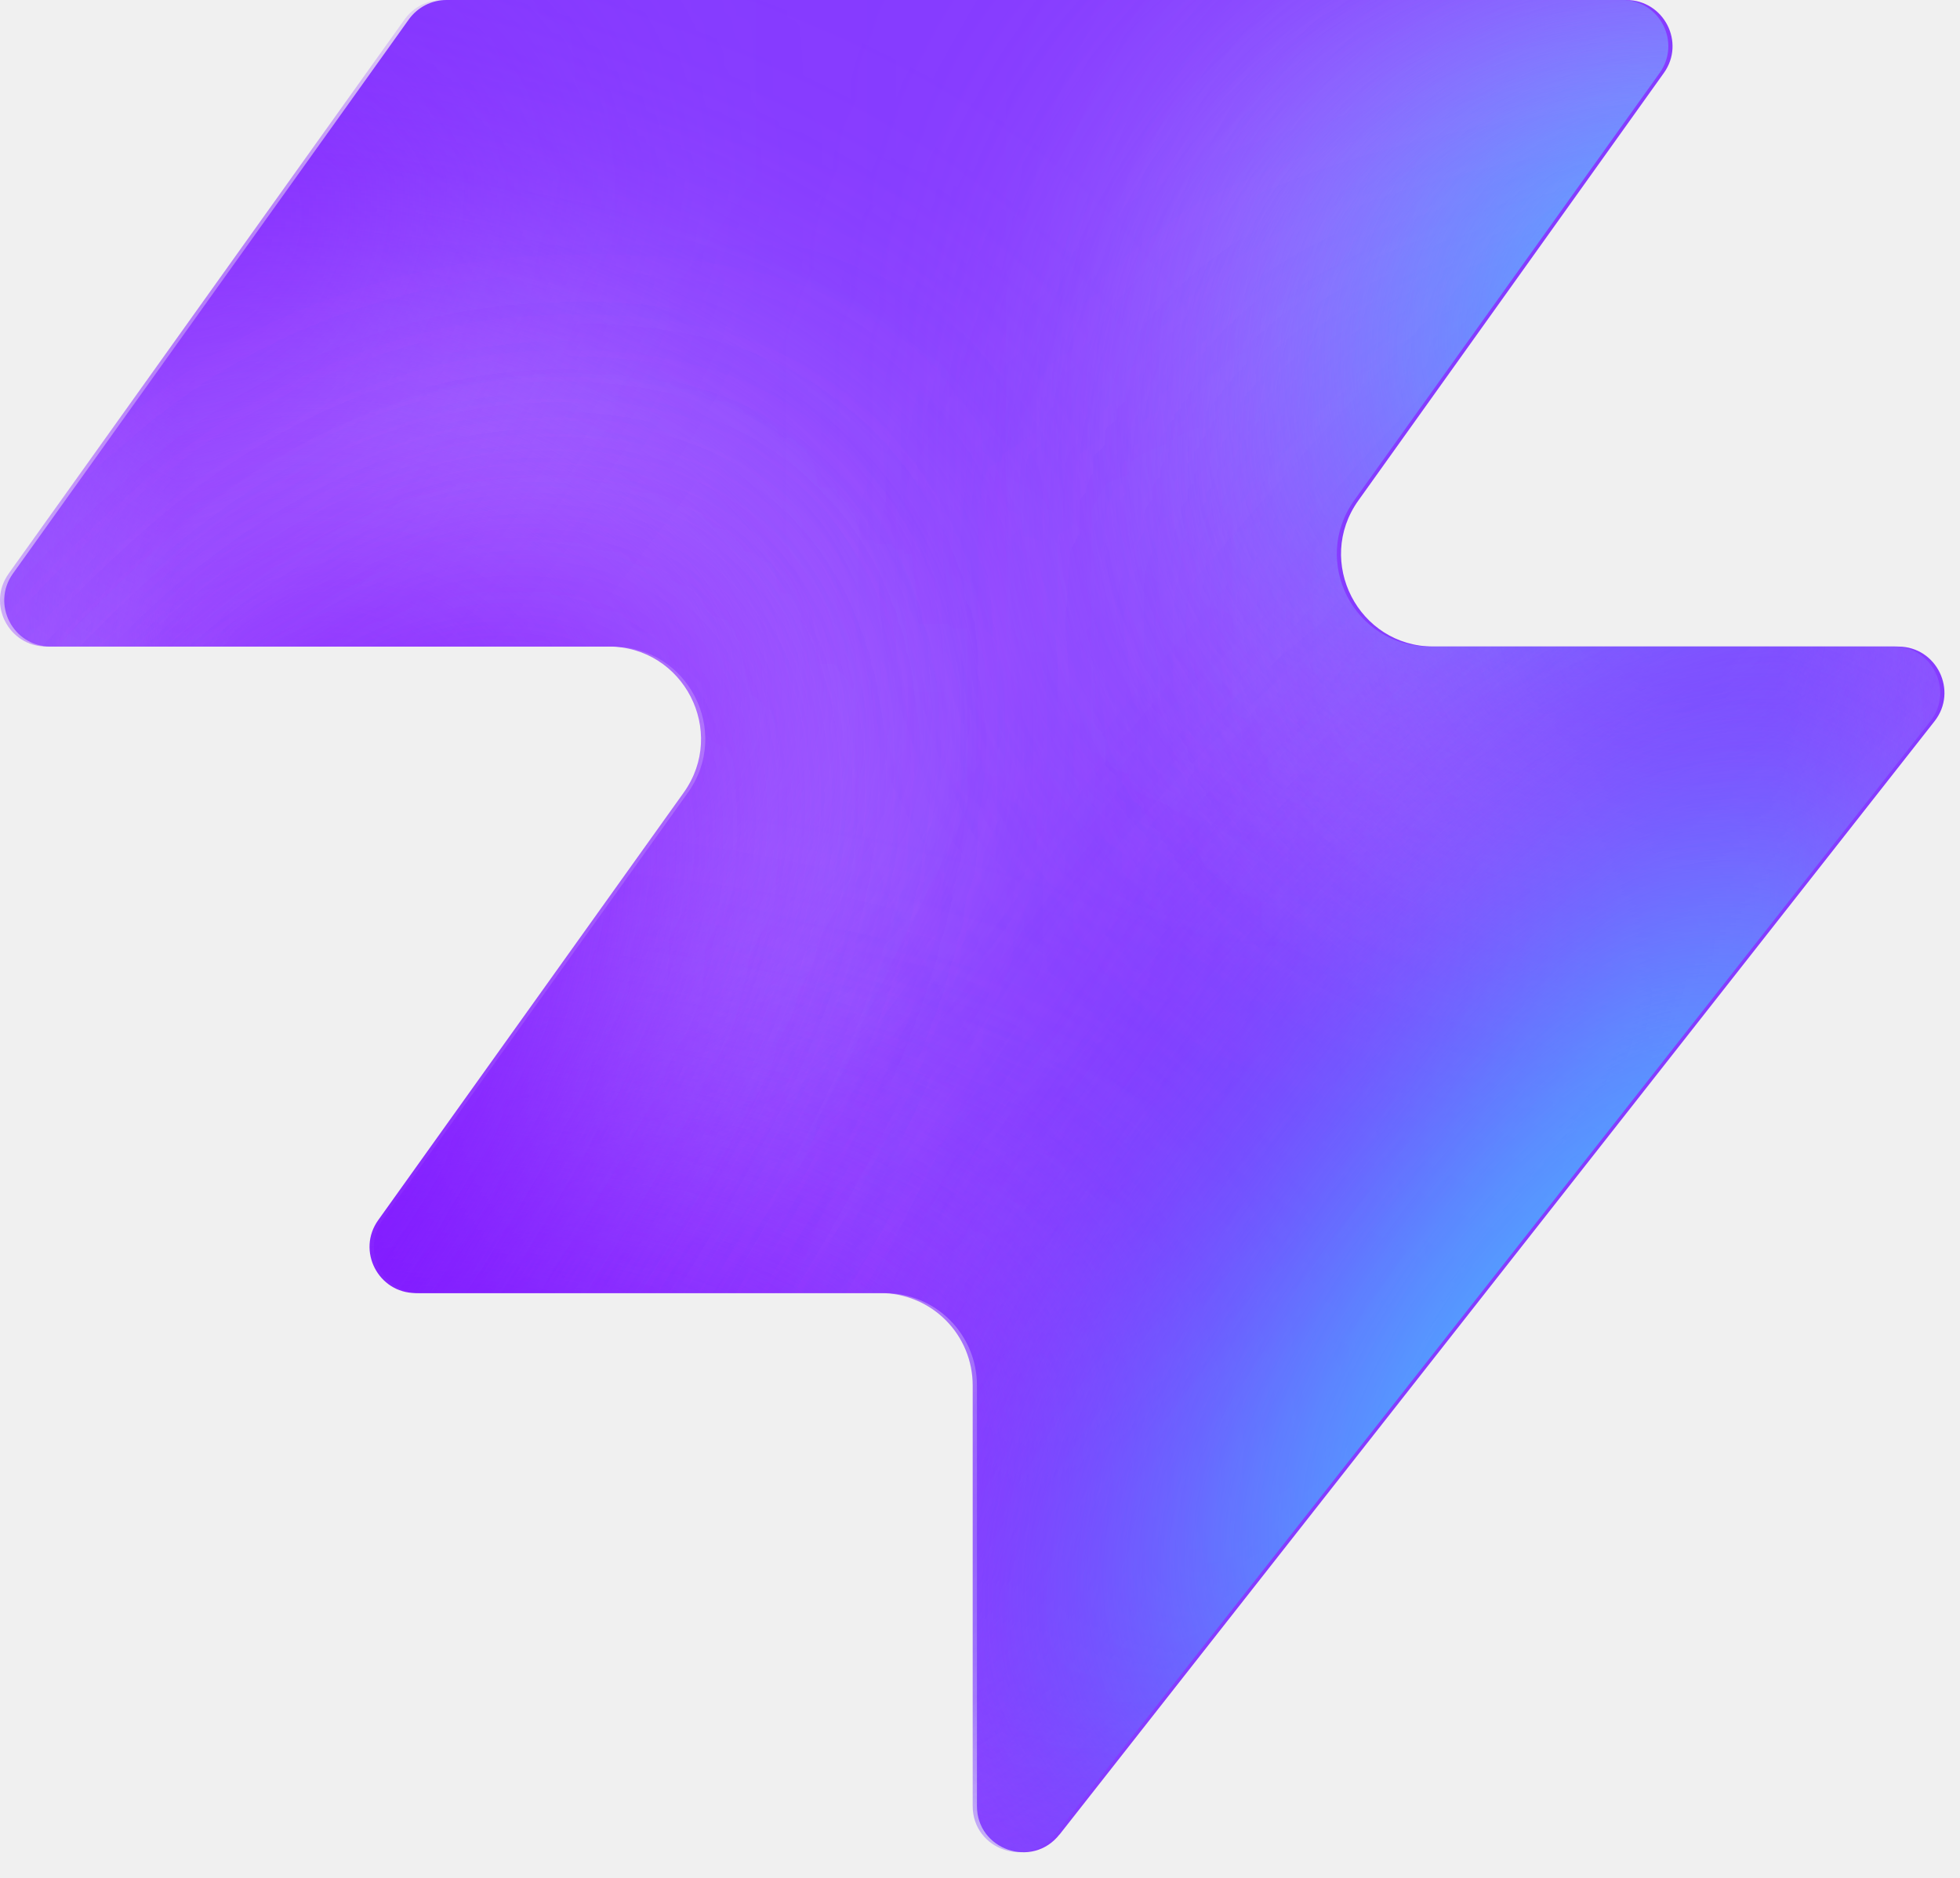
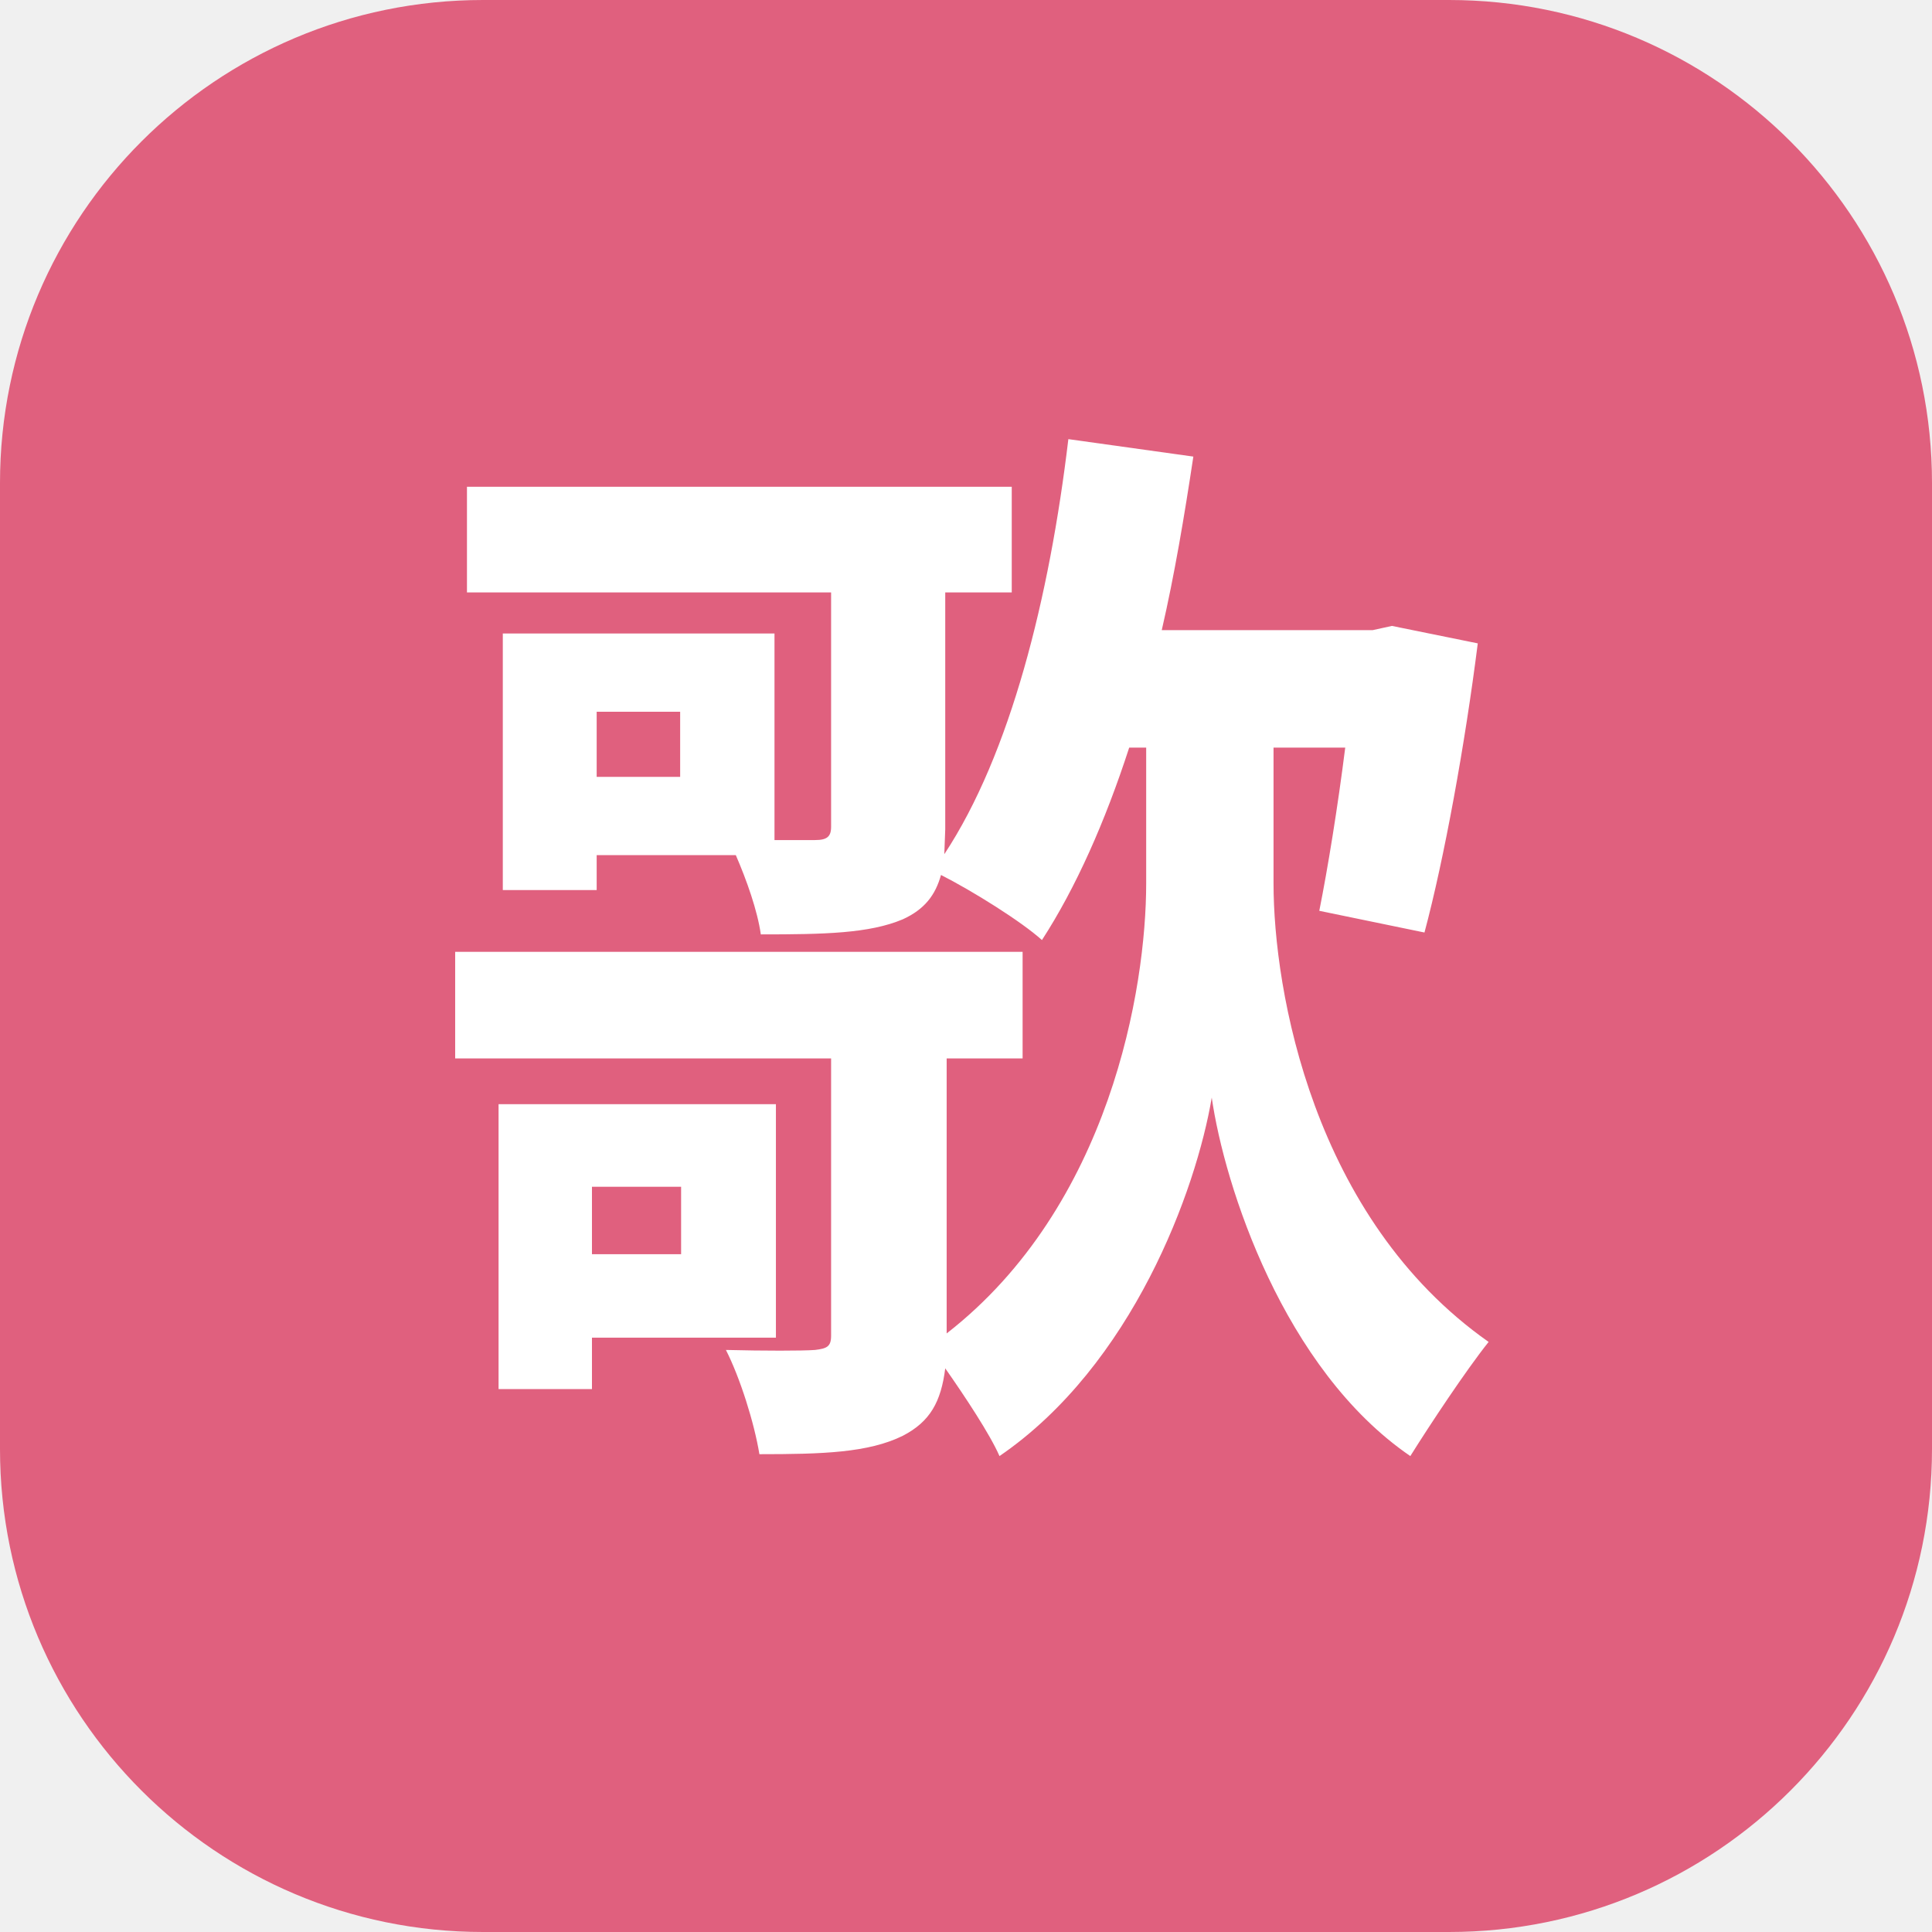
- <svg xmlns="http://www.w3.org/2000/svg" width="48" height="46" fill="none" viewBox="0 0 48 46">
-   <path fill="#863bff" d="M25.946 44.938c-.664.845-2.021.375-2.021-.698V33.937a2.26 2.26 0 0 0-2.262-2.262H10.287c-.92 0-1.456-1.04-.92-1.788l7.48-10.471c1.07-1.497 0-3.578-1.842-3.578H1.237c-.92 0-1.456-1.04-.92-1.788L10.013.474c.214-.297.556-.474.92-.474h28.894c.92 0 1.456 1.04.92 1.788l-7.48 10.471c-1.07 1.498 0 3.579 1.842 3.579h11.377c.943 0 1.473 1.088.89 1.83L25.947 44.94z" style="fill:#863bff;fill:color(display-p3 .525 .23 1);fill-opacity:1" />
-   <mask id="a" width="48" height="46" x="0" y="0" maskUnits="userSpaceOnUse" style="mask-type:alpha">
-     <path fill="#000" d="M25.842 44.938c-.664.844-2.021.375-2.021-.698V33.937a2.26 2.26 0 0 0-2.262-2.262H10.183c-.92 0-1.456-1.04-.92-1.788l7.48-10.471c1.07-1.498 0-3.579-1.842-3.579H1.133c-.92 0-1.456-1.04-.92-1.787L9.91.473c.214-.297.556-.474.92-.474h28.894c.92 0 1.456 1.04.92 1.788l-7.48 10.471c-1.07 1.498 0 3.578 1.842 3.578h11.377c.943 0 1.473 1.088.89 1.832L25.843 44.94z" style="fill:#000;fill-opacity:1" />
-   </mask>
-   <g mask="url(#a)">
-     <g filter="url(#b)">
-       <ellipse cx="5.508" cy="14.704" fill="#ede6ff" rx="5.508" ry="14.704" style="fill:#ede6ff;fill:color(display-p3 .927 .903 1);fill-opacity:1" transform="matrix(.00324 1 1 -.00324 -4.47 31.516)" />
-     </g>
-     <g filter="url(#c)">
-       <ellipse cx="10.399" cy="29.851" fill="#ede6ff" rx="10.399" ry="29.851" style="fill:#ede6ff;fill:color(display-p3 .927 .903 1);fill-opacity:1" transform="matrix(.00324 1 1 -.00324 -39.328 7.883)" />
-     </g>
-     <g filter="url(#d)">
-       <ellipse cx="5.508" cy="30.487" fill="#7e14ff" rx="5.508" ry="30.487" style="fill:#7e14ff;fill:color(display-p3 .492 .077 1);fill-opacity:1" transform="rotate(89.814 -25.913 -14.639)scale(1 -1)" />
-     </g>
-     <g filter="url(#e)">
-       <ellipse cx="5.508" cy="30.599" fill="#7e14ff" rx="5.508" ry="30.599" style="fill:#7e14ff;fill:color(display-p3 .492 .077 1);fill-opacity:1" transform="rotate(89.814 -32.644 -3.334)scale(1 -1)" />
-     </g>
-     <g filter="url(#f)">
-       <ellipse cx="5.508" cy="30.599" fill="#7e14ff" rx="5.508" ry="30.599" style="fill:#7e14ff;fill:color(display-p3 .492 .077 1);fill-opacity:1" transform="matrix(.00324 1 1 -.00324 -34.34 30.47)" />
-     </g>
-     <g filter="url(#g)">
-       <ellipse cx="14.072" cy="22.078" fill="#ede6ff" rx="14.072" ry="22.078" style="fill:#ede6ff;fill:color(display-p3 .927 .903 1);fill-opacity:1" transform="rotate(93.35 24.506 48.493)scale(-1 1)" />
-     </g>
-     <g filter="url(#h)">
-       <ellipse cx="3.47" cy="21.501" fill="#7e14ff" rx="3.47" ry="21.501" style="fill:#7e14ff;fill:color(display-p3 .492 .077 1);fill-opacity:1" transform="rotate(89.009 28.708 47.59)scale(-1 1)" />
-     </g>
-     <g filter="url(#i)">
-       <ellipse cx="3.47" cy="21.501" fill="#7e14ff" rx="3.47" ry="21.501" style="fill:#7e14ff;fill:color(display-p3 .492 .077 1);fill-opacity:1" transform="rotate(89.009 28.708 47.59)scale(-1 1)" />
-     </g>
-     <g filter="url(#j)">
-       <ellipse cx=".387" cy="8.972" fill="#7e14ff" rx="4.407" ry="29.108" style="fill:#7e14ff;fill:color(display-p3 .492 .077 1);fill-opacity:1" transform="rotate(39.51 .387 8.972)" />
-     </g>
-     <g filter="url(#k)">
-       <ellipse cx="47.523" cy="-6.092" fill="#7e14ff" rx="4.407" ry="29.108" style="fill:#7e14ff;fill:color(display-p3 .492 .077 1);fill-opacity:1" transform="rotate(37.892 47.523 -6.092)" />
-     </g>
-     <g filter="url(#l)">
-       <ellipse cx="41.412" cy="6.333" fill="#47bfff" rx="5.971" ry="9.665" style="fill:#47bfff;fill:color(display-p3 .28 .748 1);fill-opacity:1" transform="rotate(37.892 41.412 6.333)" />
-     </g>
-     <g filter="url(#m)">
-       <ellipse cx="-1.879" cy="38.332" fill="#7e14ff" rx="4.407" ry="29.108" style="fill:#7e14ff;fill:color(display-p3 .492 .077 1);fill-opacity:1" transform="rotate(37.892 -1.88 38.332)" />
-     </g>
-     <g filter="url(#n)">
-       <ellipse cx="-1.879" cy="38.332" fill="#7e14ff" rx="4.407" ry="29.108" style="fill:#7e14ff;fill:color(display-p3 .492 .077 1);fill-opacity:1" transform="rotate(37.892 -1.88 38.332)" />
-     </g>
-     <g filter="url(#o)">
-       <ellipse cx="35.651" cy="29.907" fill="#7e14ff" rx="4.407" ry="29.108" style="fill:#7e14ff;fill:color(display-p3 .492 .077 1);fill-opacity:1" transform="rotate(37.892 35.651 29.907)" />
-     </g>
-     <g filter="url(#p)">
-       <ellipse cx="38.418" cy="32.4" fill="#47bfff" rx="5.971" ry="15.297" style="fill:#47bfff;fill:color(display-p3 .28 .748 1);fill-opacity:1" transform="rotate(37.892 38.418 32.4)" />
-     </g>
-   </g>
-   <defs>
-     <filter id="b" width="60.045" height="41.654" x="-19.77" y="16.149" color-interpolation-filters="sRGB" filterUnits="userSpaceOnUse">
-       <feFlood flood-opacity="0" result="BackgroundImageFix" />
-       <feBlend in="SourceGraphic" in2="BackgroundImageFix" result="shape" />
-       <feGaussianBlur result="effect1_foregroundBlur_2002_17158" stdDeviation="7.659" />
-     </filter>
-     <filter id="c" width="90.34" height="51.437" x="-54.613" y="-7.533" color-interpolation-filters="sRGB" filterUnits="userSpaceOnUse">
-       <feFlood flood-opacity="0" result="BackgroundImageFix" />
-       <feBlend in="SourceGraphic" in2="BackgroundImageFix" result="shape" />
-       <feGaussianBlur result="effect1_foregroundBlur_2002_17158" stdDeviation="7.659" />
-     </filter>
-     <filter id="d" width="79.355" height="29.4" x="-49.64" y="2.03" color-interpolation-filters="sRGB" filterUnits="userSpaceOnUse">
-       <feFlood flood-opacity="0" result="BackgroundImageFix" />
-       <feBlend in="SourceGraphic" in2="BackgroundImageFix" result="shape" />
-       <feGaussianBlur result="effect1_foregroundBlur_2002_17158" stdDeviation="4.596" />
-     </filter>
-     <filter id="e" width="79.579" height="29.4" x="-45.045" y="20.029" color-interpolation-filters="sRGB" filterUnits="userSpaceOnUse">
-       <feFlood flood-opacity="0" result="BackgroundImageFix" />
-       <feBlend in="SourceGraphic" in2="BackgroundImageFix" result="shape" />
-       <feGaussianBlur result="effect1_foregroundBlur_2002_17158" stdDeviation="4.596" />
-     </filter>
-     <filter id="f" width="79.579" height="29.4" x="-43.513" y="21.178" color-interpolation-filters="sRGB" filterUnits="userSpaceOnUse">
-       <feFlood flood-opacity="0" result="BackgroundImageFix" />
-       <feBlend in="SourceGraphic" in2="BackgroundImageFix" result="shape" />
-       <feGaussianBlur result="effect1_foregroundBlur_2002_17158" stdDeviation="4.596" />
-     </filter>
-     <filter id="g" width="74.749" height="58.852" x="15.756" y="-17.901" color-interpolation-filters="sRGB" filterUnits="userSpaceOnUse">
-       <feFlood flood-opacity="0" result="BackgroundImageFix" />
-       <feBlend in="SourceGraphic" in2="BackgroundImageFix" result="shape" />
-       <feGaussianBlur result="effect1_foregroundBlur_2002_17158" stdDeviation="7.659" />
-     </filter>
-     <filter id="h" width="61.377" height="25.362" x="23.548" y="2.284" color-interpolation-filters="sRGB" filterUnits="userSpaceOnUse">
-       <feFlood flood-opacity="0" result="BackgroundImageFix" />
-       <feBlend in="SourceGraphic" in2="BackgroundImageFix" result="shape" />
-       <feGaussianBlur result="effect1_foregroundBlur_2002_17158" stdDeviation="4.596" />
-     </filter>
-     <filter id="i" width="61.377" height="25.362" x="23.548" y="2.284" color-interpolation-filters="sRGB" filterUnits="userSpaceOnUse">
-       <feFlood flood-opacity="0" result="BackgroundImageFix" />
-       <feBlend in="SourceGraphic" in2="BackgroundImageFix" result="shape" />
-       <feGaussianBlur result="effect1_foregroundBlur_2002_17158" stdDeviation="4.596" />
-     </filter>
-     <filter id="j" width="56.045" height="63.649" x="-27.636" y="-22.853" color-interpolation-filters="sRGB" filterUnits="userSpaceOnUse">
-       <feFlood flood-opacity="0" result="BackgroundImageFix" />
-       <feBlend in="SourceGraphic" in2="BackgroundImageFix" result="shape" />
-       <feGaussianBlur result="effect1_foregroundBlur_2002_17158" stdDeviation="4.596" />
-     </filter>
-     <filter id="k" width="54.814" height="64.646" x="20.116" y="-38.415" color-interpolation-filters="sRGB" filterUnits="userSpaceOnUse">
-       <feFlood flood-opacity="0" result="BackgroundImageFix" />
-       <feBlend in="SourceGraphic" in2="BackgroundImageFix" result="shape" />
-       <feGaussianBlur result="effect1_foregroundBlur_2002_17158" stdDeviation="4.596" />
-     </filter>
-     <filter id="l" width="33.541" height="35.313" x="24.641" y="-11.323" color-interpolation-filters="sRGB" filterUnits="userSpaceOnUse">
-       <feFlood flood-opacity="0" result="BackgroundImageFix" />
-       <feBlend in="SourceGraphic" in2="BackgroundImageFix" result="shape" />
-       <feGaussianBlur result="effect1_foregroundBlur_2002_17158" stdDeviation="4.596" />
-     </filter>
-     <filter id="m" width="54.814" height="64.646" x="-29.286" y="6.009" color-interpolation-filters="sRGB" filterUnits="userSpaceOnUse">
-       <feFlood flood-opacity="0" result="BackgroundImageFix" />
-       <feBlend in="SourceGraphic" in2="BackgroundImageFix" result="shape" />
-       <feGaussianBlur result="effect1_foregroundBlur_2002_17158" stdDeviation="4.596" />
-     </filter>
-     <filter id="n" width="54.814" height="64.646" x="-29.286" y="6.009" color-interpolation-filters="sRGB" filterUnits="userSpaceOnUse">
-       <feFlood flood-opacity="0" result="BackgroundImageFix" />
-       <feBlend in="SourceGraphic" in2="BackgroundImageFix" result="shape" />
-       <feGaussianBlur result="effect1_foregroundBlur_2002_17158" stdDeviation="4.596" />
-     </filter>
-     <filter id="o" width="54.814" height="64.646" x="8.244" y="-2.416" color-interpolation-filters="sRGB" filterUnits="userSpaceOnUse">
-       <feFlood flood-opacity="0" result="BackgroundImageFix" />
-       <feBlend in="SourceGraphic" in2="BackgroundImageFix" result="shape" />
-       <feGaussianBlur result="effect1_foregroundBlur_2002_17158" stdDeviation="4.596" />
-     </filter>
-     <filter id="p" width="39.409" height="43.623" x="18.713" y="10.588" color-interpolation-filters="sRGB" filterUnits="userSpaceOnUse">
-       <feFlood flood-opacity="0" result="BackgroundImageFix" />
-       <feBlend in="SourceGraphic" in2="BackgroundImageFix" result="shape" />
-       <feGaussianBlur result="effect1_foregroundBlur_2002_17158" stdDeviation="4.596" />
-     </filter>
-   </defs>
+ <svg xmlns="http://www.w3.org/2000/svg" viewBox="0 0 64 64">
+   <rect width="64" height="64" rx="16" fill="#e0607e" />
+   <text x="32" y="45" font-size="36" text-anchor="middle" fill="#fff" font-family="serif" font-weight="700">歌</text>
</svg>
